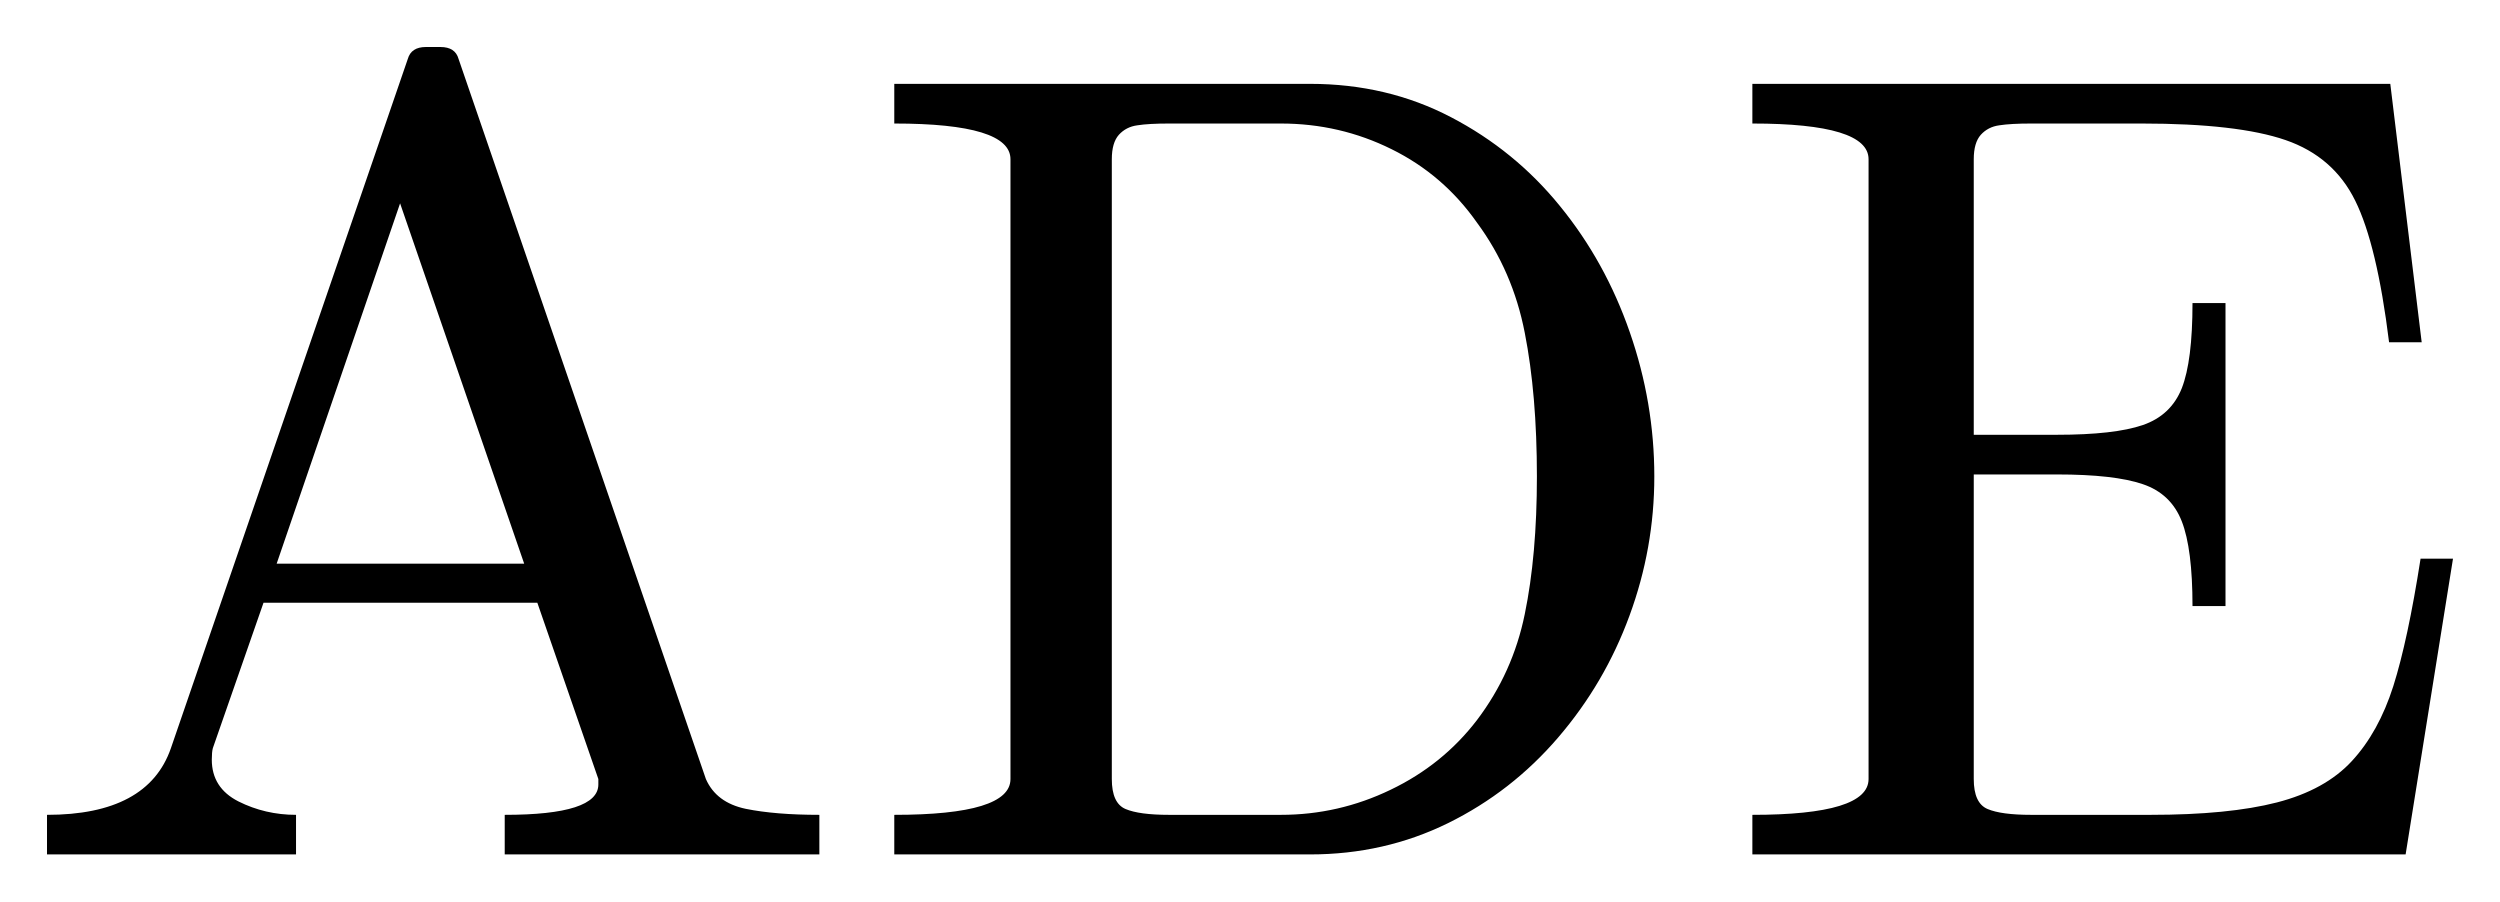
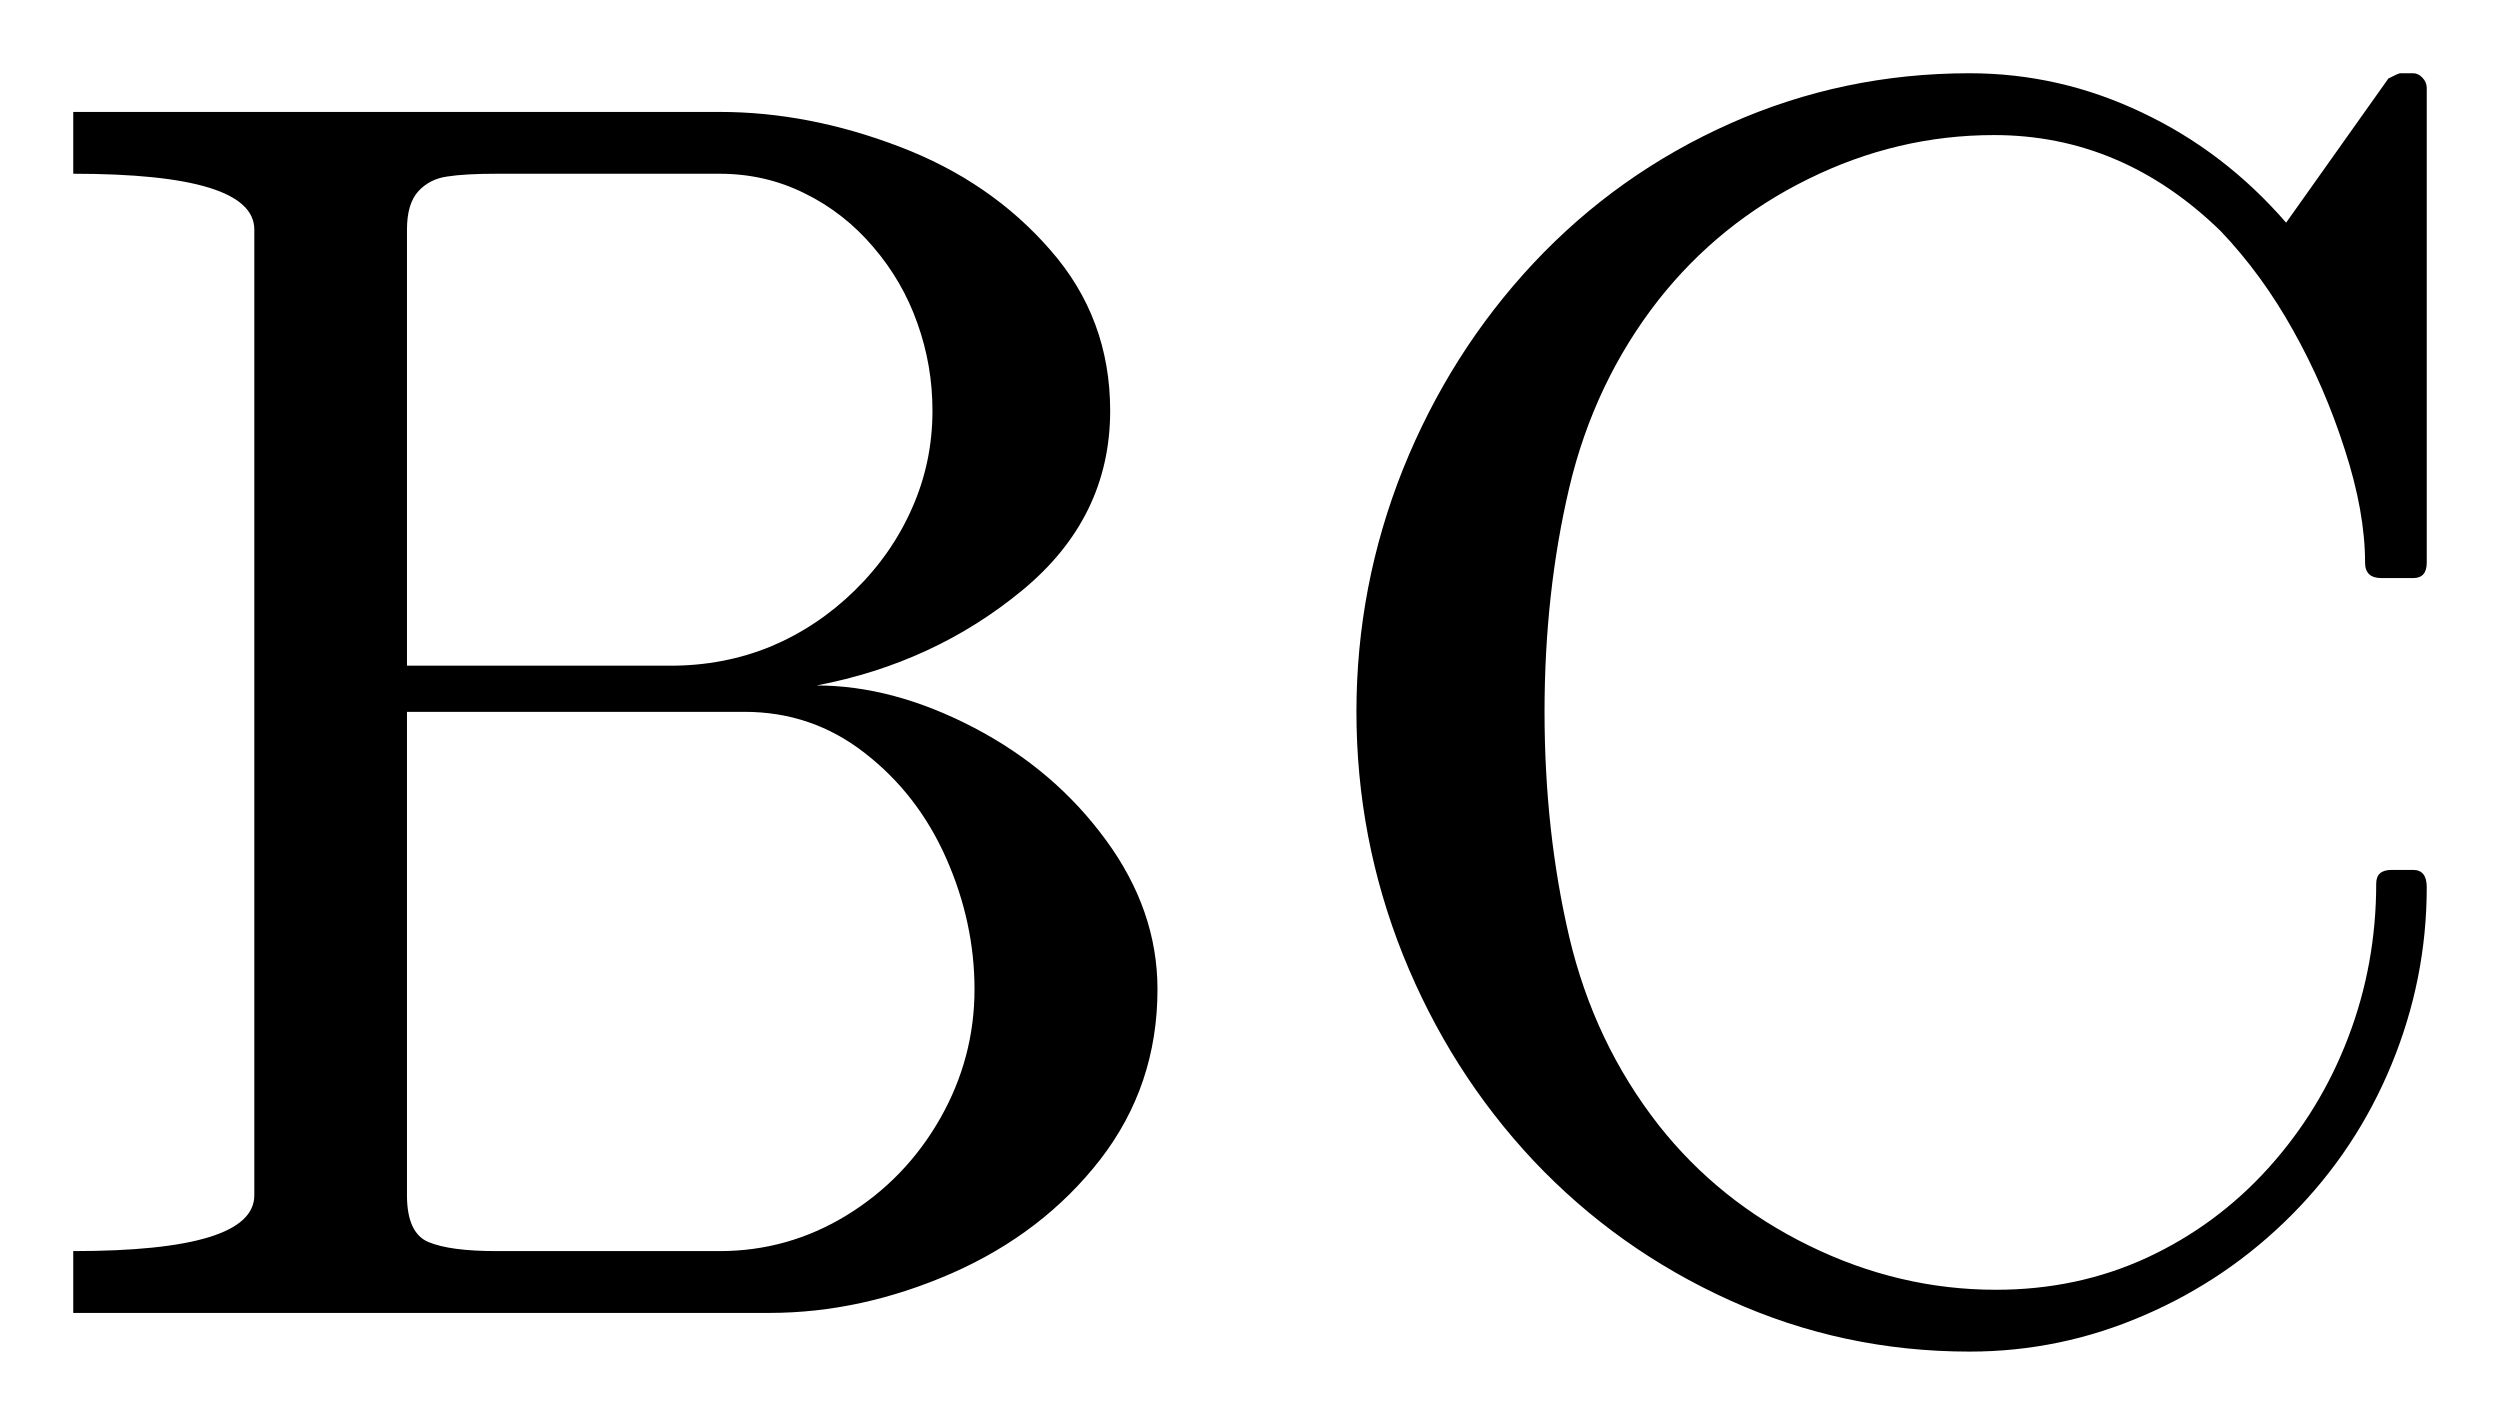
- <svg xmlns="http://www.w3.org/2000/svg" width="26.594pt" height="9.589pt" viewBox="0 0 26.594 9.589" version="1.1">
+ <svg xmlns="http://www.w3.org/2000/svg" width="17.065pt" height="9.726pt" viewBox="0 0 17.065 9.726" version="1.1">
  <defs>
    <style type="text/css">*{stroke-linejoin: round; stroke-linecap: butt}</style>
  </defs>
  <g id="figure_1">
    <g id="patch_1">
-       <path d="M 0 9.589  L 26.594 9.589  L 26.594 0  L 0 0  L 0 9.589  z " style="fill: none; opacity: 0" />
+       <path d="M 0 9.726  L 17.065 9.726  L 17.065 0  L 0 0  L 0 9.726  z " style="fill: none; opacity: 0" />
    </g>
    <g id="axes_1">
      <g id="patch_2">
-         <path d="M 0.5 9.089  L 0.5 8.668  Q 1.573 8.668 1.818 7.959  L 4.338 0.627  Q 4.374 0.5 4.531 0.5  L 4.685 0.5  Q 4.843 0.5 4.878 0.627  L 7.509 8.287  Q 7.619 8.538 7.933 8.604  Q 8.248 8.668 8.716 8.668  L 8.716 9.089  L 5.369 9.089  L 5.369 8.668  Q 6.365 8.668 6.365 8.345  L 6.365 8.287  L 5.716 6.412  L 2.803 6.412  L 2.264 7.959  Q 2.253 8 2.253 8.081  Q 2.253 8.381 2.536 8.525  Q 2.821 8.668 3.149 8.668  L 3.149 9.089  L 0.5 9.089  z M 2.943 5.996  L 5.576 5.996  L 4.256 2.163  L 2.943 5.996  z M 9.513 9.089  L 9.513 8.668  Q 10.749 8.668 10.749 8.287  L 10.749 1.694  Q 10.749 1.314 9.513 1.314  L 9.513 0.892  L 13.936 0.892  Q 14.756 0.892 15.434 1.246  Q 16.115 1.601 16.595 2.193  Q 17.077 2.784 17.337 3.534  Q 17.598 4.284 17.598 5.069  Q 17.598 5.831 17.334 6.549  Q 17.071 7.267 16.576 7.844  Q 16.081 8.422 15.404 8.756  Q 14.727 9.089 13.936 9.089  L 9.513 9.089  z M 11.827 8.287  Q 11.827 8.544 11.973 8.606  Q 12.119 8.668 12.436 8.668  L 13.625 8.668  Q 14.24 8.668 14.793 8.401  Q 15.348 8.135 15.712 7.659  Q 16.093 7.156 16.22 6.532  Q 16.349 5.907 16.349 5.069  Q 16.349 4.197 16.22 3.541  Q 16.093 2.885 15.712 2.369  Q 15.354 1.859 14.803 1.587  Q 14.253 1.314 13.625 1.314  L 12.436 1.314  Q 12.219 1.314 12.099 1.333  Q 11.979 1.349 11.902 1.434  Q 11.827 1.518 11.827 1.694  L 11.827 8.287  z M 18.641 9.089  L 18.641 8.668  Q 19.877 8.668 19.877 8.287  L 19.877 1.694  Q 19.877 1.314 18.641 1.314  L 18.641 0.892  L 25.427 0.892  L 25.761 3.641  L 25.414 3.641  Q 25.286 2.604 25.054 2.135  Q 24.823 1.666 24.313 1.49  Q 23.803 1.314 22.783 1.314  L 21.606 1.314  Q 21.39 1.314 21.268 1.333  Q 21.148 1.349 21.071 1.434  Q 20.996 1.518 20.996 1.694  L 20.996 4.625  L 21.881 4.625  Q 22.491 4.625 22.793 4.522  Q 23.094 4.419 23.209 4.13  Q 23.323 3.839 23.323 3.224  L 23.674 3.224  L 23.674 6.447  L 23.323 6.447  Q 23.323 5.838 23.209 5.546  Q 23.094 5.251 22.793 5.15  Q 22.491 5.047 21.881 5.047  L 20.996 5.047  L 20.996 8.287  Q 20.996 8.544 21.143 8.606  Q 21.289 8.668 21.606 8.668  L 22.877 8.668  Q 23.709 8.668 24.221 8.536  Q 24.735 8.403 25.018 8.096  Q 25.303 7.788 25.459 7.299  Q 25.614 6.809 25.749 5.943  L 26.094 5.943  L 25.59 9.089  L 18.641 9.089  z " clip-path="url(#p2cac89b622)" />
+         <path d="M 0.5 8.962  L 0.5 8.54  Q 1.736 8.54 1.736 8.159  L 1.736 1.567  Q 1.736 1.186 0.5 1.186  L 0.5 0.764  L 4.912 0.764  Q 5.521 0.764 6.142 1.002  Q 6.763 1.239 7.169 1.706  Q 7.578 2.171 7.578 2.804  Q 7.578 3.536 6.976 4.031  Q 6.376 4.526 5.574 4.679  Q 6.095 4.679 6.646 4.966  Q 7.197 5.253 7.548 5.733  Q 7.901 6.213 7.901 6.753  Q 7.901 7.409 7.511 7.914  Q 7.121 8.416 6.5 8.69  Q 5.879 8.962 5.251 8.962  L 0.5 8.962  z M 2.778 8.159  Q 2.778 8.416 2.924 8.478  Q 3.072 8.54 3.388 8.54  L 4.912 8.54  Q 5.381 8.54 5.782 8.294  Q 6.183 8.047 6.418 7.634  Q 6.652 7.222 6.652 6.753  Q 6.652 6.296 6.459 5.859  Q 6.266 5.422 5.904 5.141  Q 5.544 4.859 5.082 4.859  L 2.778 4.859  L 2.778 8.159  z M 2.778 4.544  L 4.578 4.544  Q 4.942 4.544 5.261 4.413  Q 5.579 4.28 5.834 4.031  Q 6.089 3.781 6.226 3.468  Q 6.365 3.155 6.365 2.804  Q 6.365 2.493 6.262 2.206  Q 6.161 1.919 5.96 1.685  Q 5.761 1.451 5.491 1.319  Q 5.223 1.186 4.912 1.186  L 3.388 1.186  Q 3.172 1.186 3.052 1.205  Q 2.932 1.222 2.855 1.306  Q 2.778 1.391 2.778 1.567  L 2.778 4.544  z M 11.321 7.679  Q 11.732 8.201 12.347 8.502  Q 12.962 8.804 13.625 8.804  Q 14.18 8.804 14.655 8.585  Q 15.131 8.364 15.485 7.972  Q 15.84 7.578 16.029 7.081  Q 16.22 6.582 16.22 6.031  Q 16.22 5.938 16.325 5.938  L 16.472 5.938  Q 16.565 5.938 16.565 6.056  Q 16.565 6.682 16.325 7.265  Q 16.085 7.848 15.645 8.291  Q 15.206 8.733 14.634 8.979  Q 14.064 9.226 13.444 9.226  Q 12.581 9.226 11.81 8.877  Q 11.04 8.529 10.468 7.923  Q 9.898 7.316 9.577 6.519  Q 9.259 5.722 9.259 4.859  Q 9.259 3.999 9.577 3.202  Q 9.898 2.405 10.468 1.796  Q 11.04 1.186 11.81 0.843  Q 12.581 0.5 13.444 0.5  Q 14.059 0.5 14.621 0.768  Q 15.184 1.034 15.605 1.52  L 16.303 0.536  Q 16.372 0.5 16.384 0.5  L 16.472 0.5  Q 16.507 0.5 16.535 0.53  Q 16.565 0.56 16.565 0.601  L 16.565 3.841  Q 16.565 3.946 16.472 3.946  L 16.256 3.946  Q 16.144 3.946 16.144 3.841  Q 16.144 3.494 16.005 3.067  Q 15.868 2.639 15.654 2.257  Q 15.44 1.873 15.159 1.578  Q 14.486 0.922 13.612 0.922  Q 12.95 0.922 12.343 1.222  Q 11.737 1.52 11.321 2.047  Q 10.882 2.609 10.712 3.328  Q 10.543 4.046 10.543 4.859  Q 10.543 5.675 10.712 6.397  Q 10.882 7.117 11.321 7.679  z " clip-path="url(#p65b77e7eab)" />
      </g>
    </g>
  </g>
  <defs>
-     <clipPath id="p2cac89b622">
-       <rect x="0" y="0" width="26.594" height="9.589" />
+     <clipPath id="p65b77e7eab">
+       <rect x="0" y="0" width="17.065" height="9.726" />
    </clipPath>
  </defs>
</svg>
